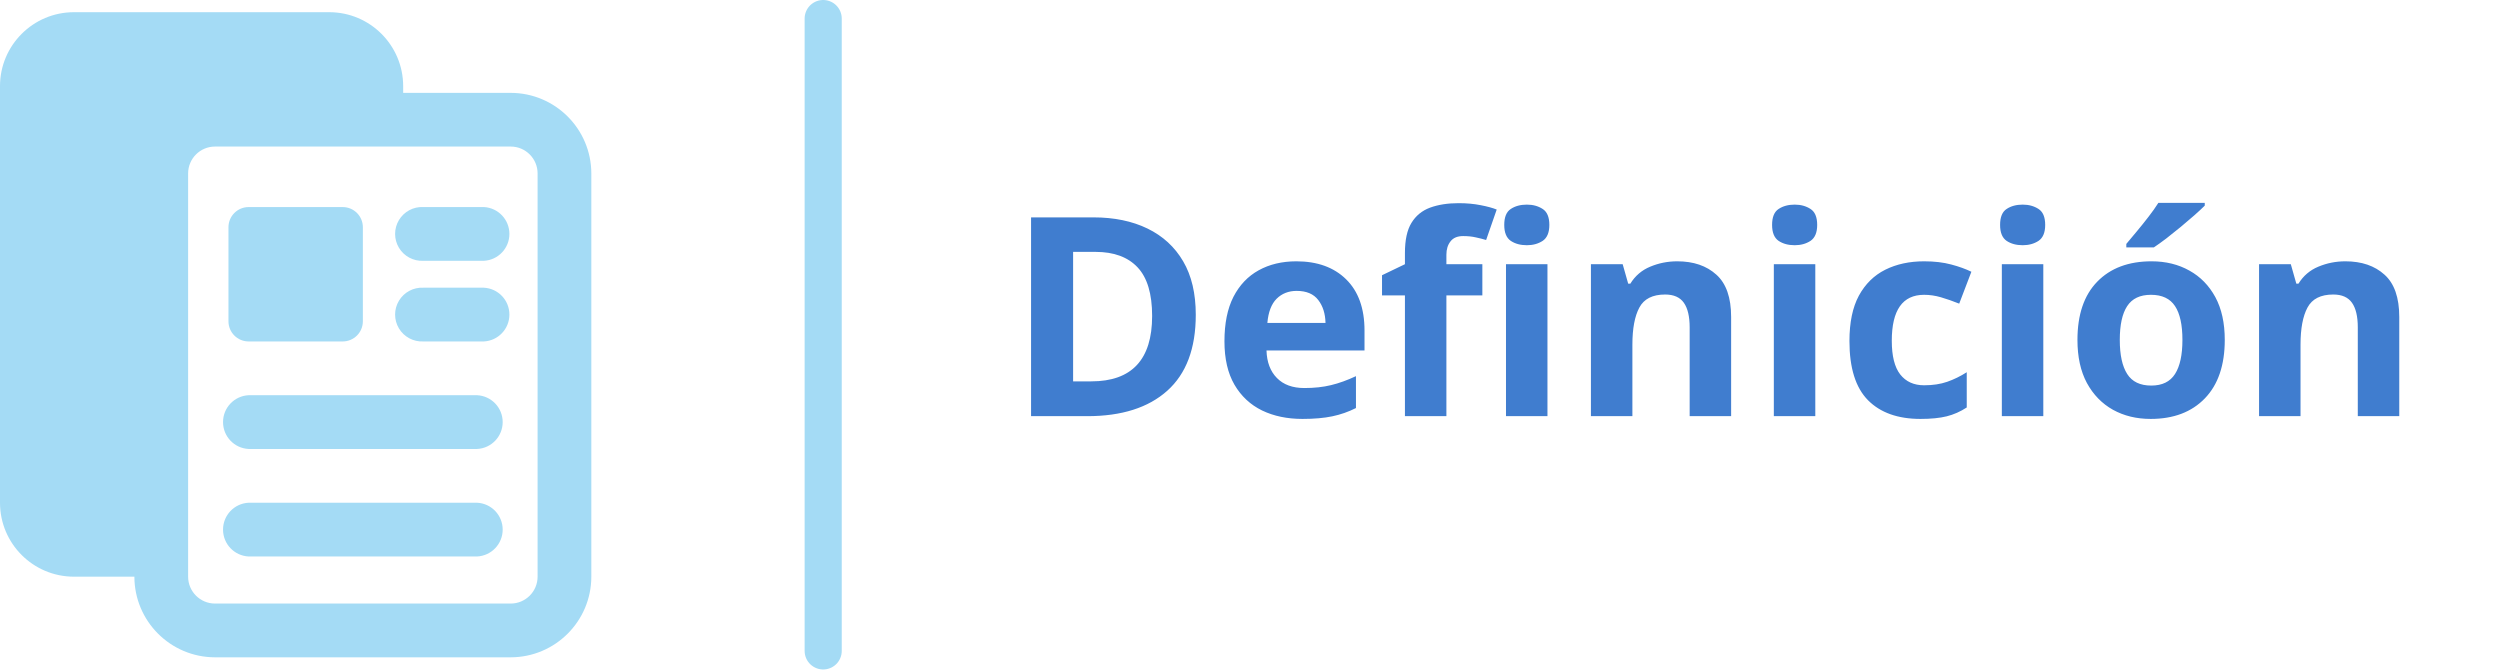
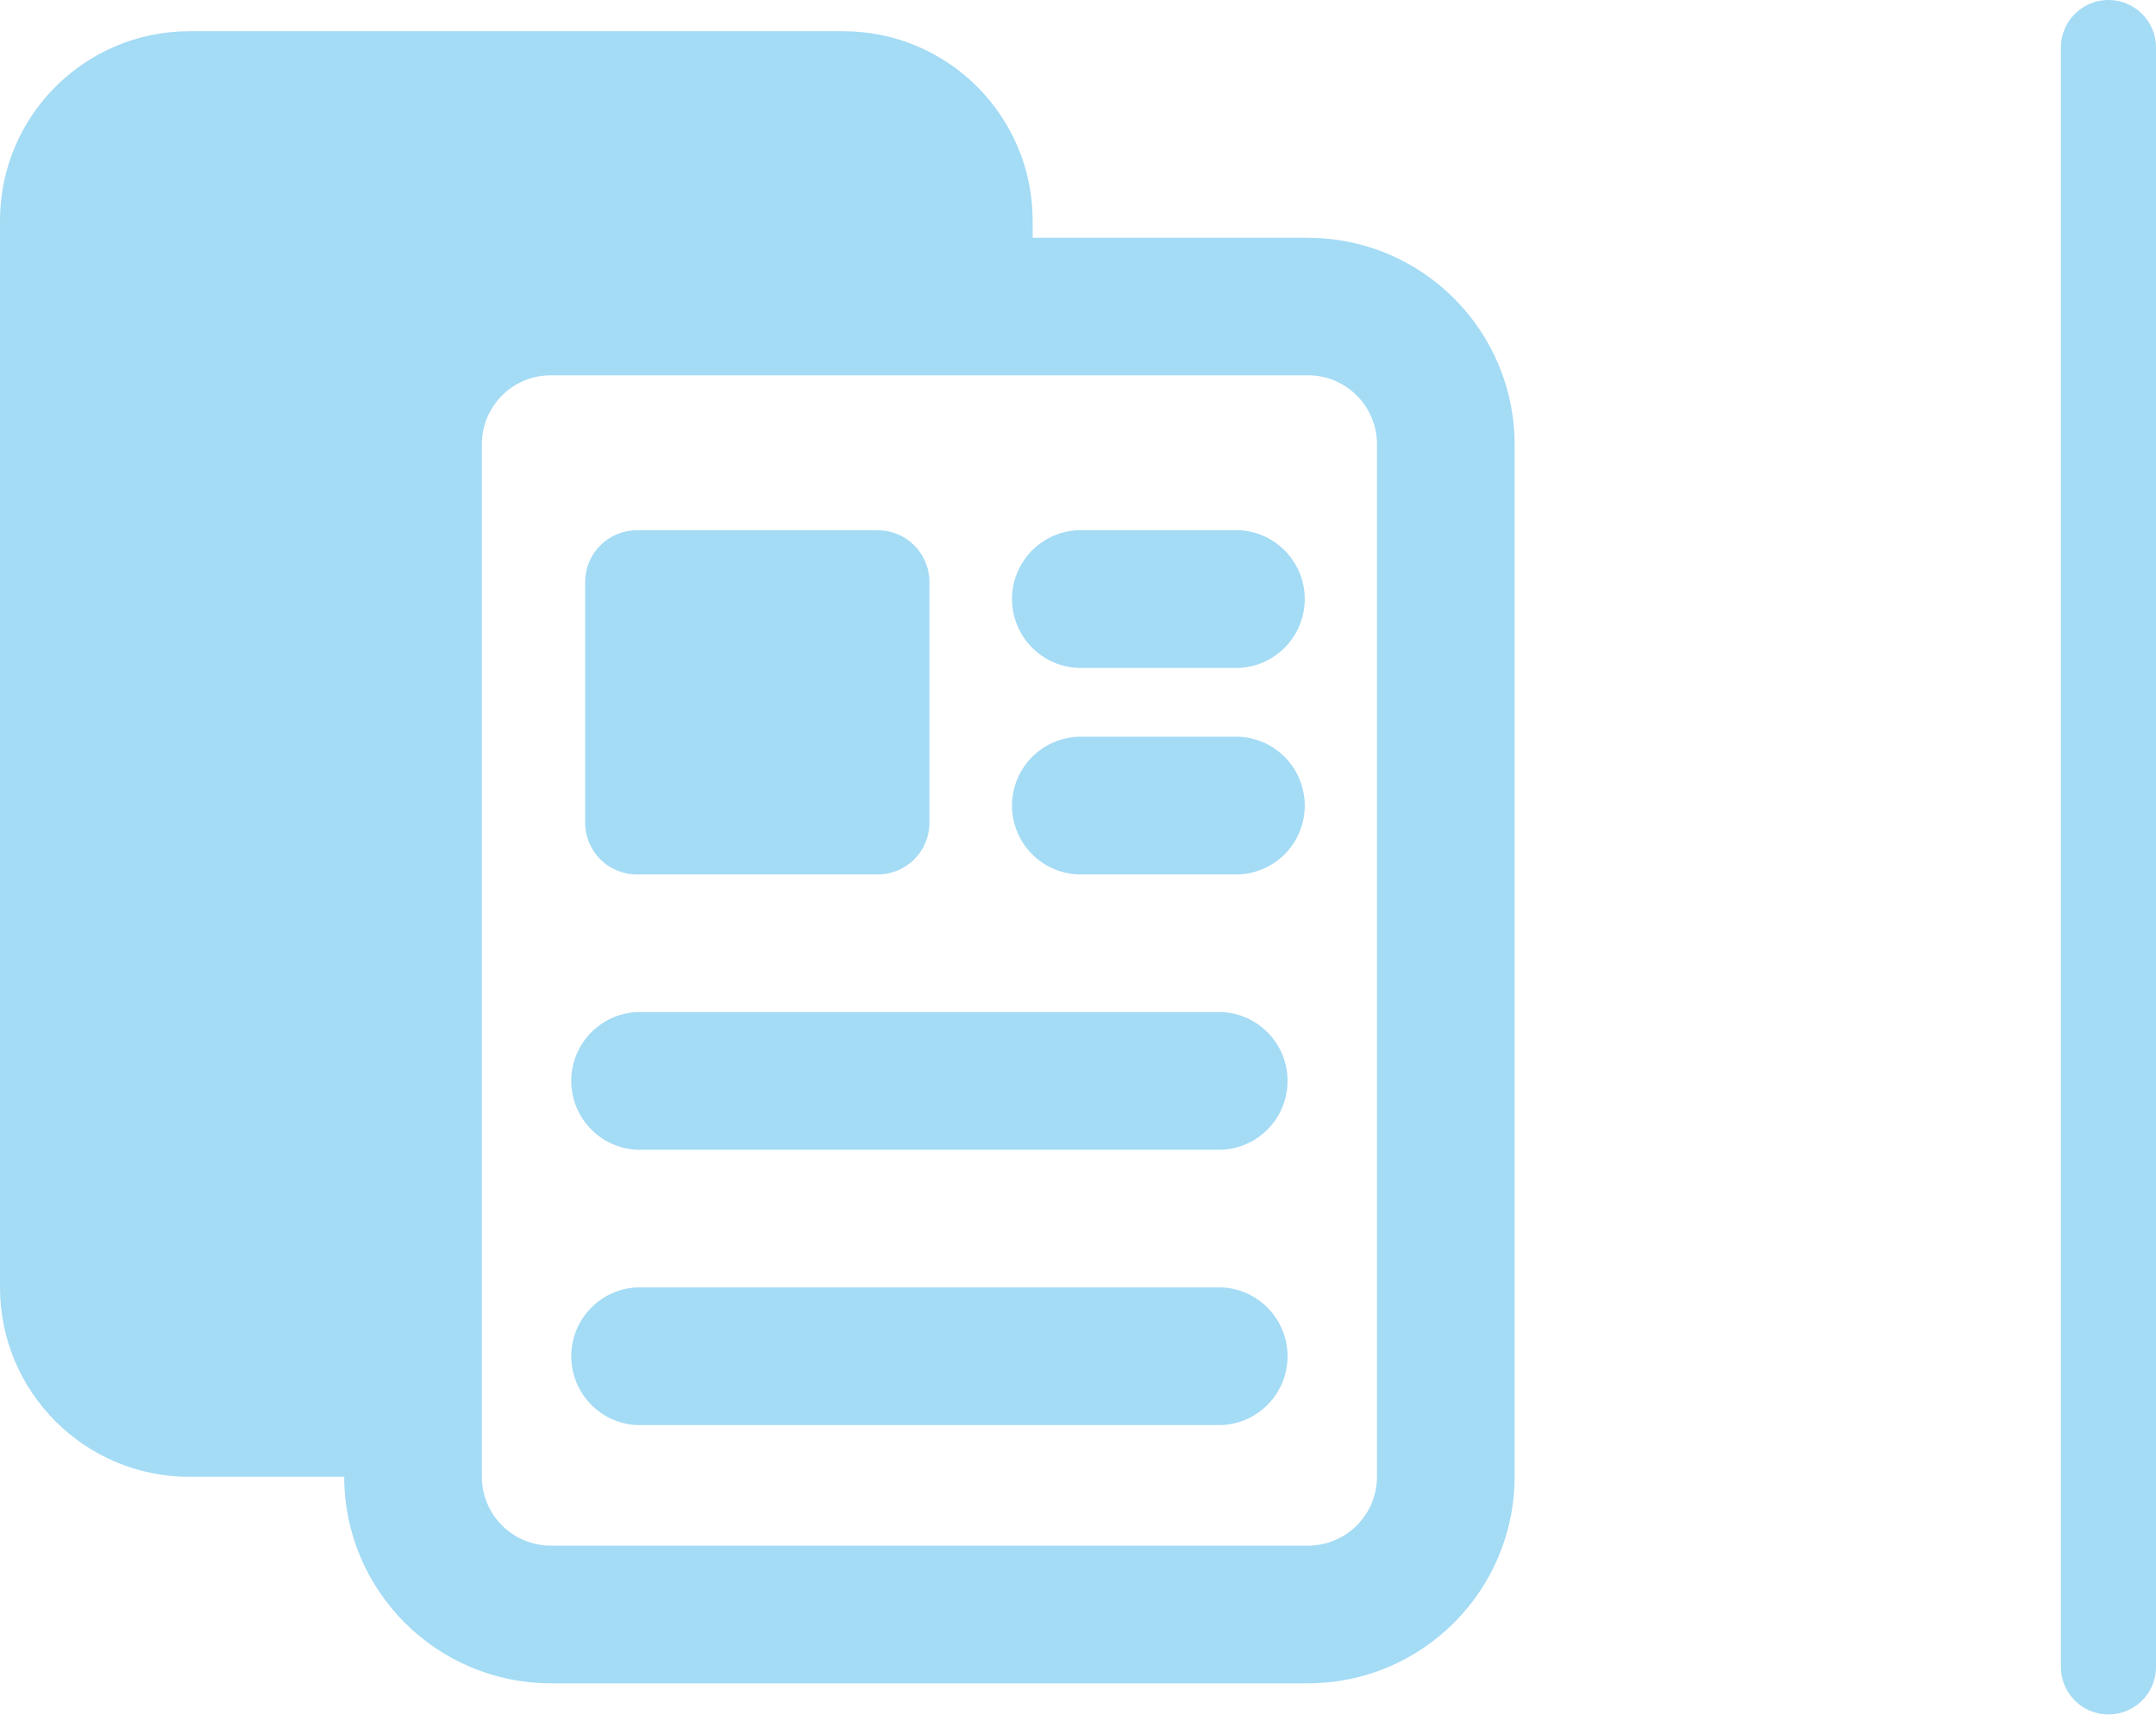
- <svg xmlns="http://www.w3.org/2000/svg" width="269.407" height="72.144" viewBox="0 0 269.407 72.144">
-   <g id="Grupo_11769" data-name="Grupo 11769" transform="translate(-1706.293 -4832.588)">
-     <text id="Definición" transform="translate(1814.7 4877.435)" fill="#407dcf" font-size="30" font-family="Montserrat-SemiBold, Montserrat" font-weight="600">
-       <tspan x="0" y="0">Definición</tspan>
-     </text>
+ <svg xmlns="http://www.w3.org/2000/svg" width="90.709" height="72.144" viewBox="0 0 90.709 72.144">
+   <g id="Grupo_12640" data-name="Grupo 12640" transform="translate(-1706.293 -4832.588)">
    <line id="Línea_371" data-name="Línea 371" y2="68.144" transform="translate(1795.002 4834.588)" fill="none" stroke="#a4dbf5" stroke-linecap="round" stroke-miterlimit="10" stroke-width="4" />
    <g id="Grupo_11768" data-name="Grupo 11768">
      <path id="Trazado_2395" data-name="Trazado 2395" d="M1761.326,4842.592H1749.74v-.725a7.972,7.972,0,0,0-7.965-7.965h-27.517a7.972,7.972,0,0,0-7.965,7.965v44.9a7.972,7.972,0,0,0,7.965,7.966h6.517a8.7,8.7,0,0,0,8.69,8.689h31.861a8.7,8.7,0,0,0,8.69-8.689v-43.448a8.7,8.7,0,0,0-8.69-8.689Zm2.9,52.137a2.9,2.9,0,0,1-2.9,2.9h-31.861a2.9,2.9,0,0,1-2.9-2.9v-43.448a2.9,2.9,0,0,1,2.9-2.9h31.861a2.9,2.9,0,0,1,2.9,2.9Z" fill="#a4dbf5" />
      <path id="Trazado_2396" data-name="Trazado 2396" d="M1733.085,4869.384h10.138a2.173,2.173,0,0,0,2.173-2.172v-10.138a2.173,2.173,0,0,0-2.173-2.172h-10.138a2.173,2.173,0,0,0-2.172,2.172v10.138a2.172,2.172,0,0,0,2.172,2.172Z" fill="#a4dbf5" />
      <path id="Trazado_2397" data-name="Trazado 2397" d="M1758.43,4863.591h-6.517a2.9,2.9,0,1,0,0,5.793h6.517a2.9,2.9,0,0,0,0-5.793Z" fill="#a4dbf5" />
      <path id="Trazado_2398" data-name="Trazado 2398" d="M1758.43,4854.9h-6.517a2.9,2.9,0,1,0,0,5.793h6.517a2.9,2.9,0,0,0,0-5.793Z" fill="#a4dbf5" />
      <path id="Trazado_2399" data-name="Trazado 2399" d="M1757.706,4886.763h-24.621a2.9,2.9,0,0,0,0,5.793h24.621a2.9,2.9,0,0,0,0-5.793Z" fill="#a4dbf5" />
      <path id="Trazado_2400" data-name="Trazado 2400" d="M1757.706,4875.177h-24.621a2.9,2.9,0,0,0,0,5.793h24.621a2.9,2.9,0,0,0,0-5.793Z" fill="#a4dbf5" />
    </g>
  </g>
</svg>
